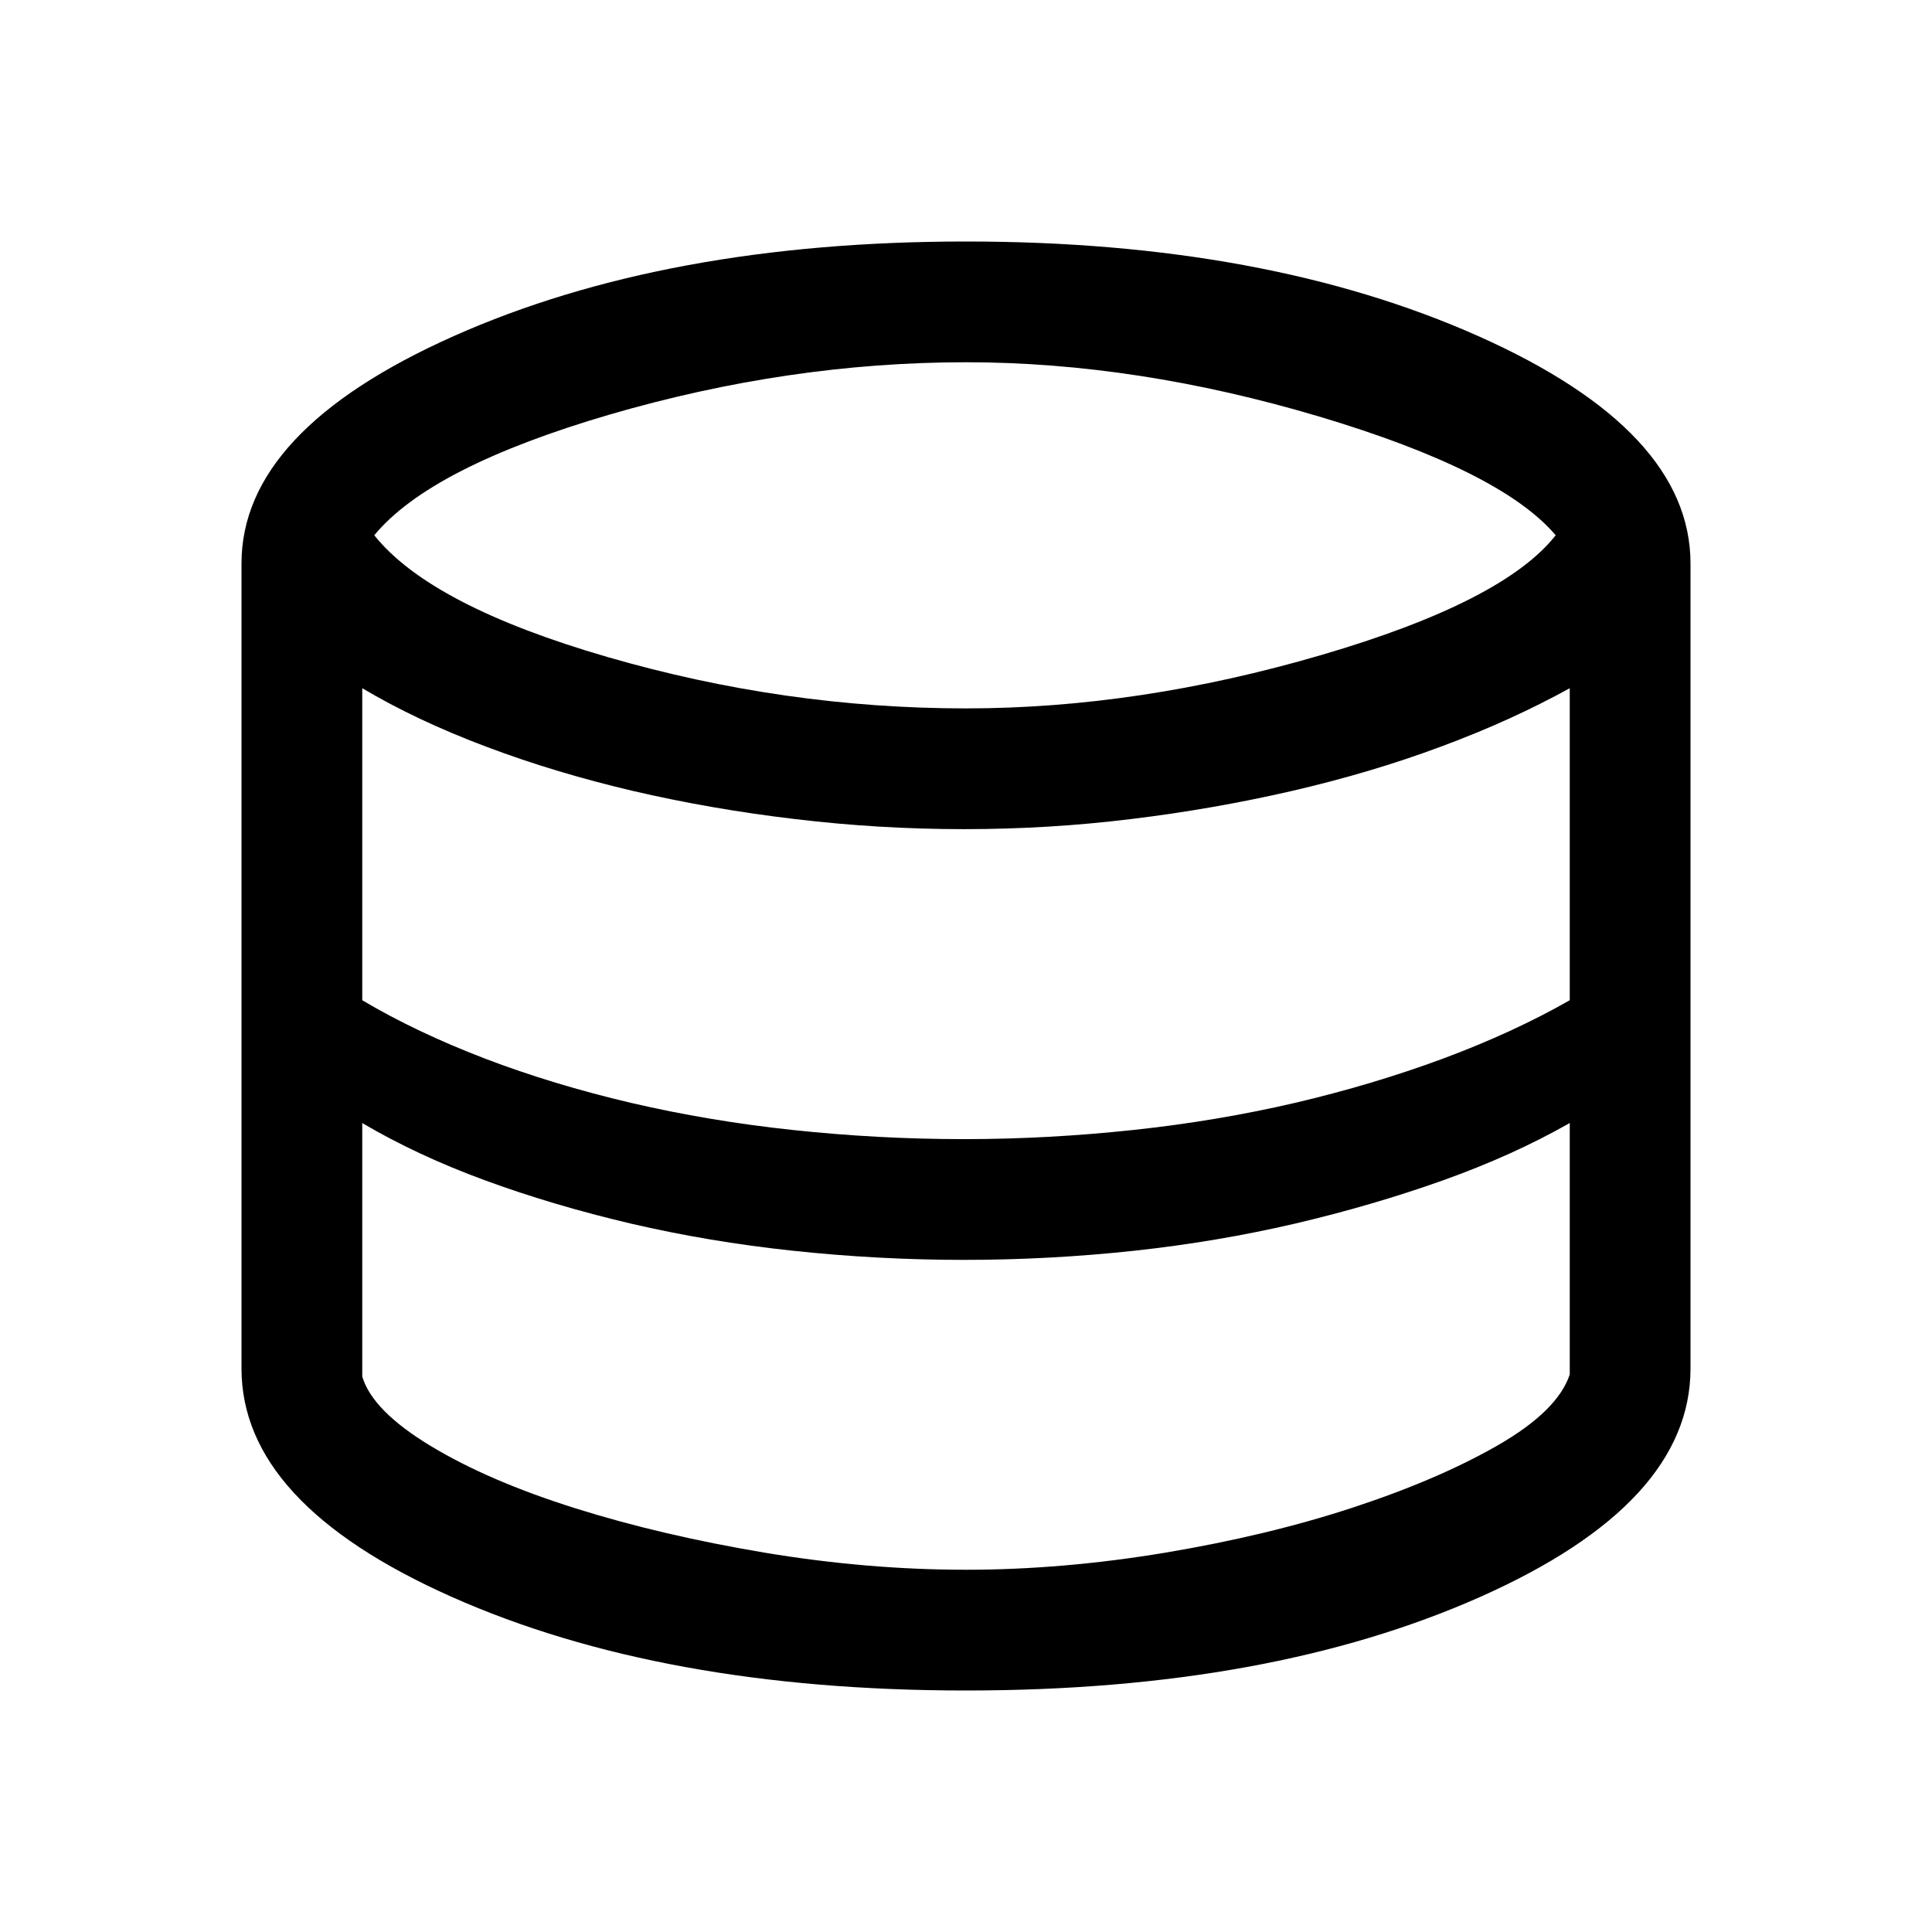
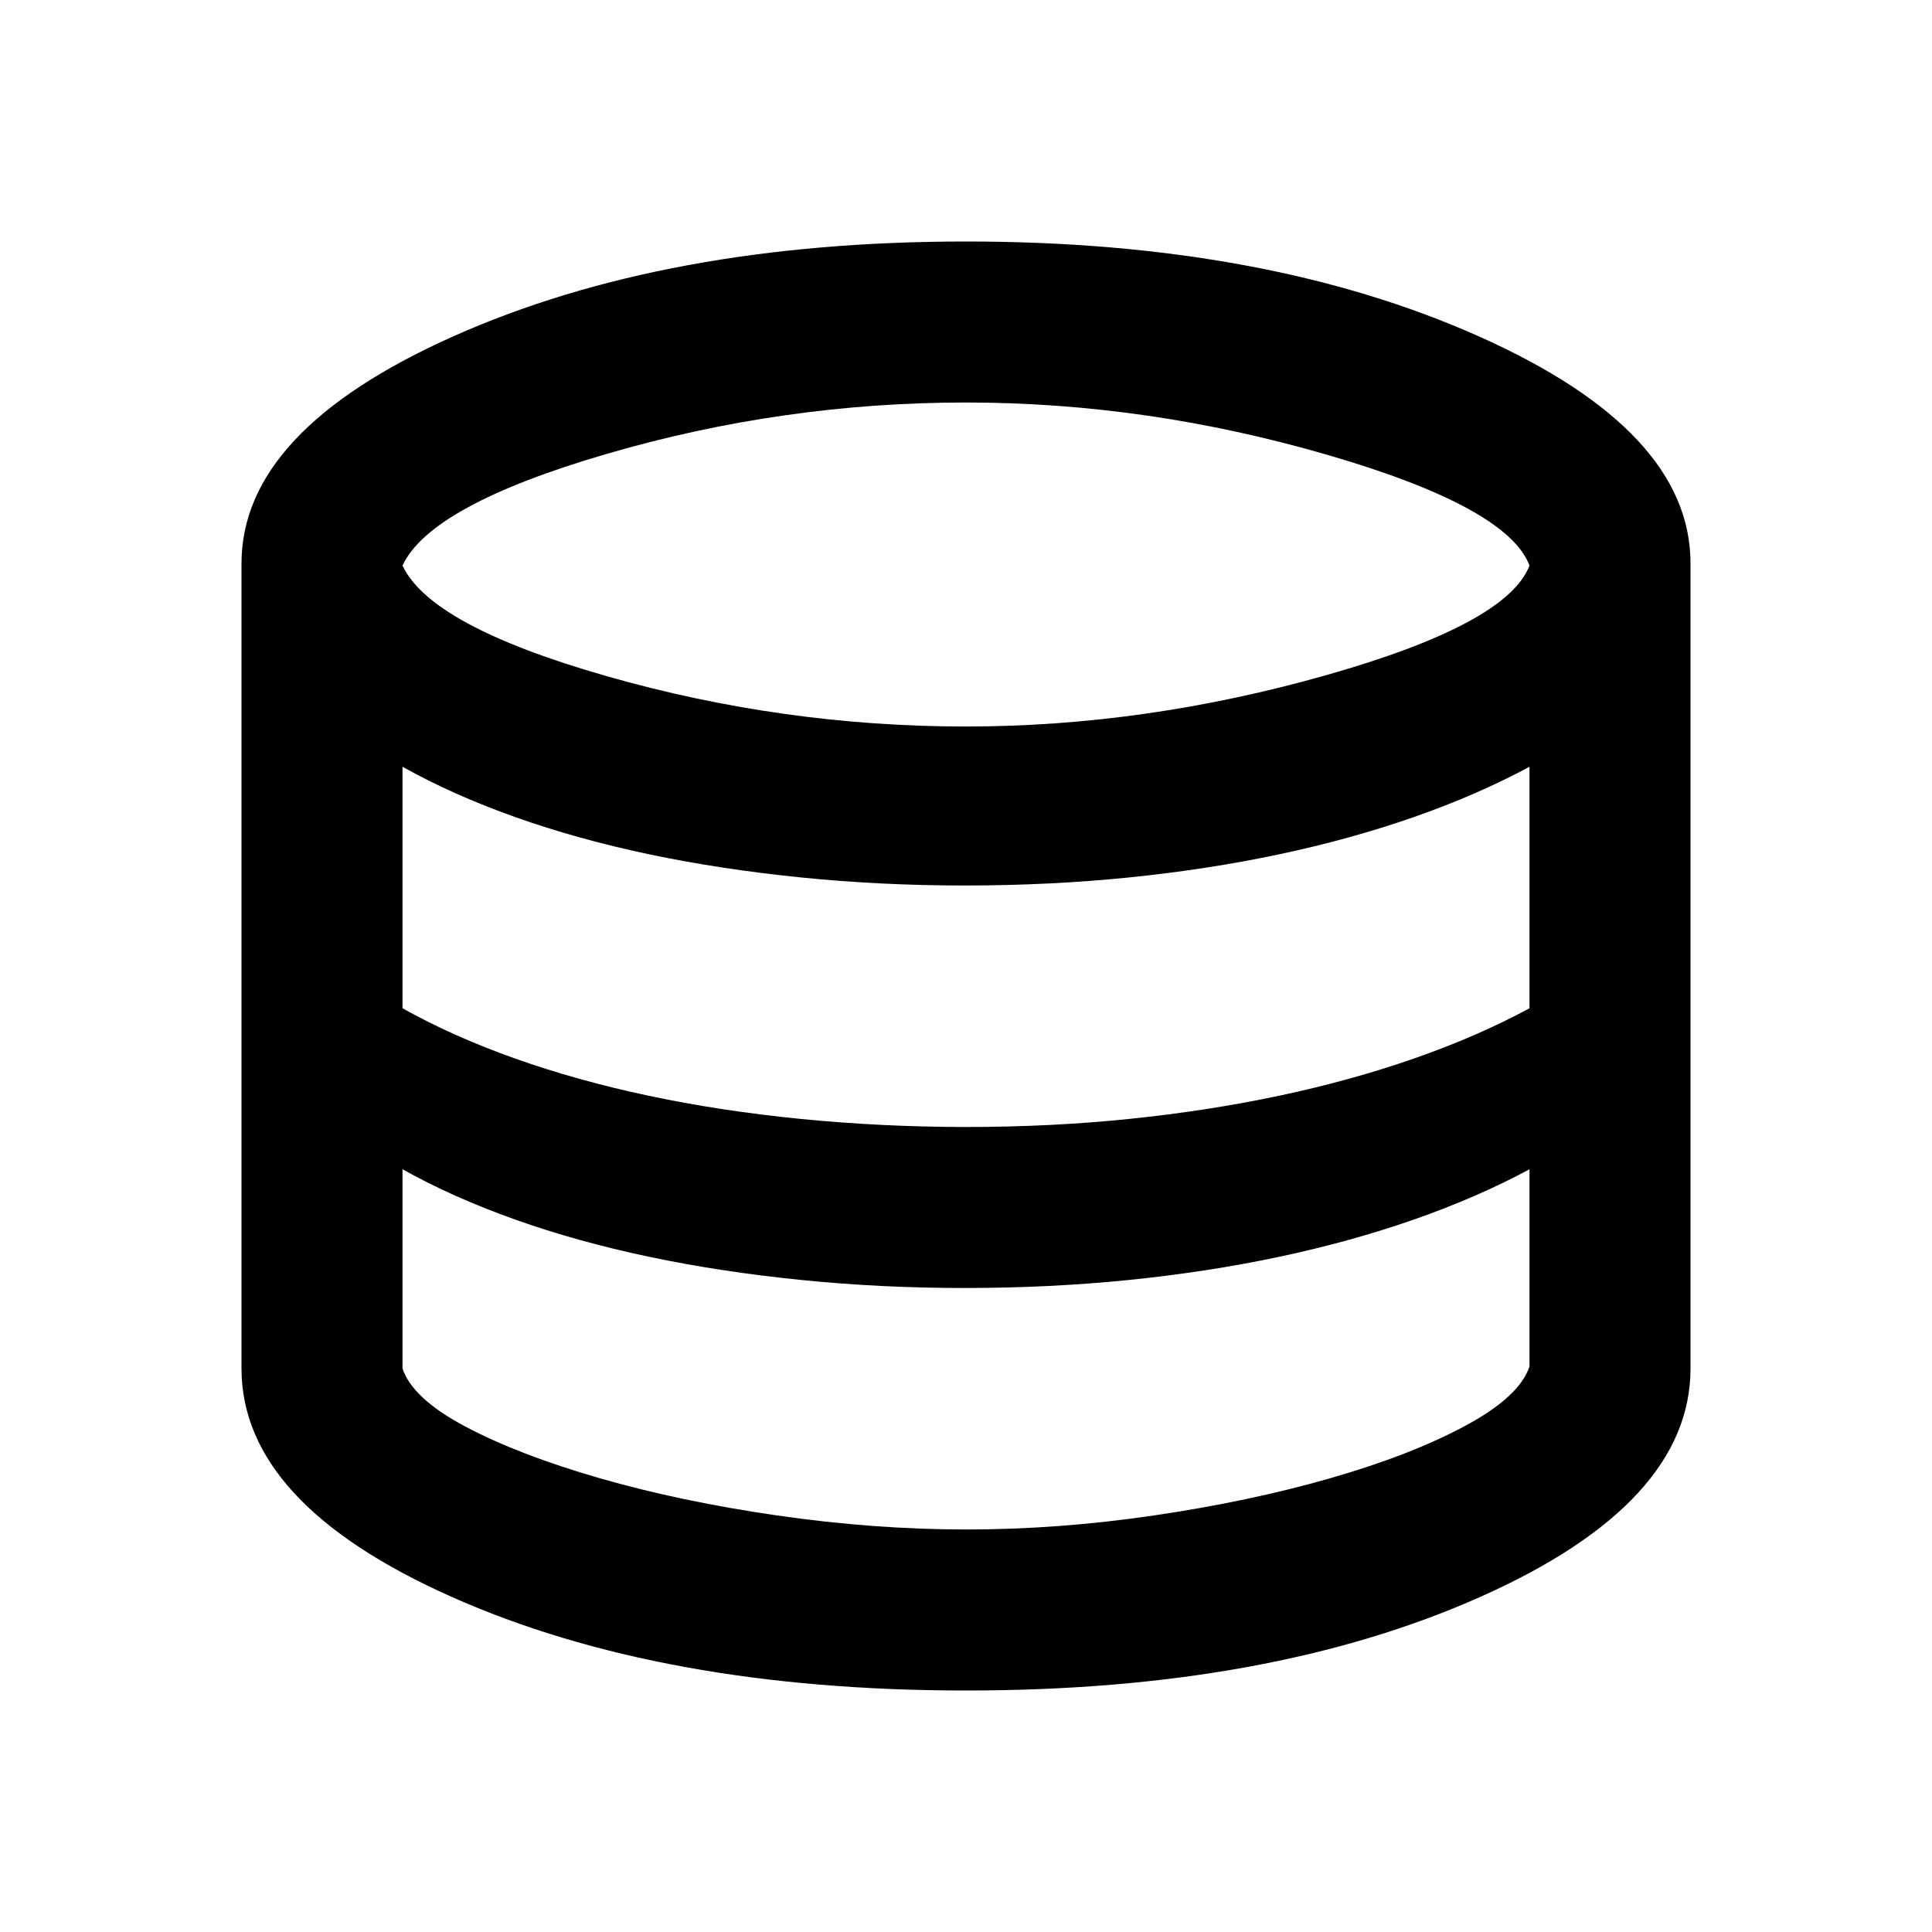
- <svg xmlns="http://www.w3.org/2000/svg" width="100%" height="100%" viewBox="0 0 18 18" fill="currentColor">
-   <mask id="mask0_10500_578" style="mask-type:alpha" maskUnits="userSpaceOnUse" x="0" y="0" width="18" height="18">
-     <rect width="18" height="18" />
-   </mask>
-   <g mask="url(#mask0_10500_578)">
-     <path d="M9 15.75C7.112 15.75 5.516 15.459 4.209 14.878C2.903 14.297 2.25 13.588 2.25 12.75V5.25C2.25 4.425 2.909 3.719 4.228 3.131C5.547 2.544 7.138 2.25 9 2.25C10.863 2.25 12.453 2.544 13.772 3.131C15.091 3.719 15.75 4.425 15.75 5.25V12.75C15.75 13.588 15.097 14.297 13.791 14.878C12.484 15.459 10.887 15.75 9 15.75ZM9 6.6C10.075 6.6 11.178 6.434 12.309 6.103C13.441 5.772 14.169 5.4 14.494 4.987C14.156 4.588 13.422 4.219 12.291 3.881C11.159 3.544 10.062 3.375 9 3.375C7.9 3.375 6.794 3.538 5.681 3.862C4.569 4.188 3.837 4.562 3.487 4.987C3.837 5.425 4.562 5.803 5.662 6.122C6.763 6.441 7.875 6.6 9 6.6ZM8.981 10.613C9.506 10.613 10.031 10.584 10.556 10.528C11.081 10.472 11.584 10.387 12.066 10.275C12.547 10.162 13.006 10.025 13.444 9.863C13.881 9.7 14.275 9.519 14.625 9.319V6.412C14.262 6.612 13.863 6.794 13.425 6.956C12.988 7.119 12.525 7.256 12.037 7.369C11.55 7.481 11.05 7.569 10.537 7.631C10.025 7.694 9.506 7.725 8.981 7.725C8.456 7.725 7.931 7.694 7.406 7.631C6.881 7.569 6.378 7.481 5.897 7.369C5.416 7.256 4.959 7.119 4.528 6.956C4.097 6.794 3.712 6.612 3.375 6.412V9.319C3.712 9.519 4.094 9.7 4.519 9.863C4.944 10.025 5.397 10.162 5.878 10.275C6.359 10.387 6.862 10.472 7.388 10.528C7.912 10.584 8.444 10.613 8.981 10.613ZM9 14.625C9.6 14.625 10.219 14.572 10.856 14.466C11.494 14.359 12.078 14.219 12.609 14.044C13.141 13.869 13.591 13.675 13.959 13.463C14.328 13.25 14.55 13.031 14.625 12.806V10.463C14.275 10.662 13.881 10.841 13.444 10.997C13.006 11.153 12.547 11.287 12.066 11.4C11.584 11.512 11.084 11.597 10.566 11.653C10.047 11.709 9.519 11.738 8.981 11.738C8.444 11.738 7.912 11.709 7.388 11.653C6.862 11.597 6.359 11.512 5.878 11.4C5.397 11.287 4.944 11.153 4.519 10.997C4.094 10.841 3.712 10.662 3.375 10.463V12.825C3.438 13.037 3.65 13.253 4.013 13.472C4.375 13.691 4.825 13.884 5.362 14.053C5.9 14.222 6.487 14.359 7.125 14.466C7.763 14.572 8.387 14.625 9 14.625Z" />
-   </g>
+ <svg xmlns="http://www.w3.org/2000/svg" width="100%" height="100%" viewBox="0 0 24 24">
+   <path fill="currentColor" d="M12 21q-3.775 0-6.387-1.162T3 17V7q0-1.65 2.638-2.825T12 3t6.363 1.175T21 7v10q0 1.675-2.613 2.838T12 21m0-11.975q2.225 0 4.475-.638T19 7.025q-.275-.725-2.512-1.375T12 5q-2.275 0-4.462.638T5 7.025q.35.75 2.538 1.375T12 9.025M12 14q1.05 0 2.025-.1t1.863-.288t1.675-.462T19 12.525v-3q-.65.35-1.437.625t-1.675.463t-1.863.287T12 11t-2.05-.1t-1.888-.288T6.4 10.15T5 9.525v3q.625.35 1.4.625t1.663.463t1.887.287T12 14m0 5q1.15 0 2.338-.175t2.187-.462t1.675-.65t.8-.738v-2.45q-.65.35-1.437.625t-1.675.463t-1.863.287T12 16t-2.05-.1t-1.888-.288T6.4 15.15T5 14.525V17q.125.375.788.725t1.662.638t2.2.462T12 19" />
</svg>
